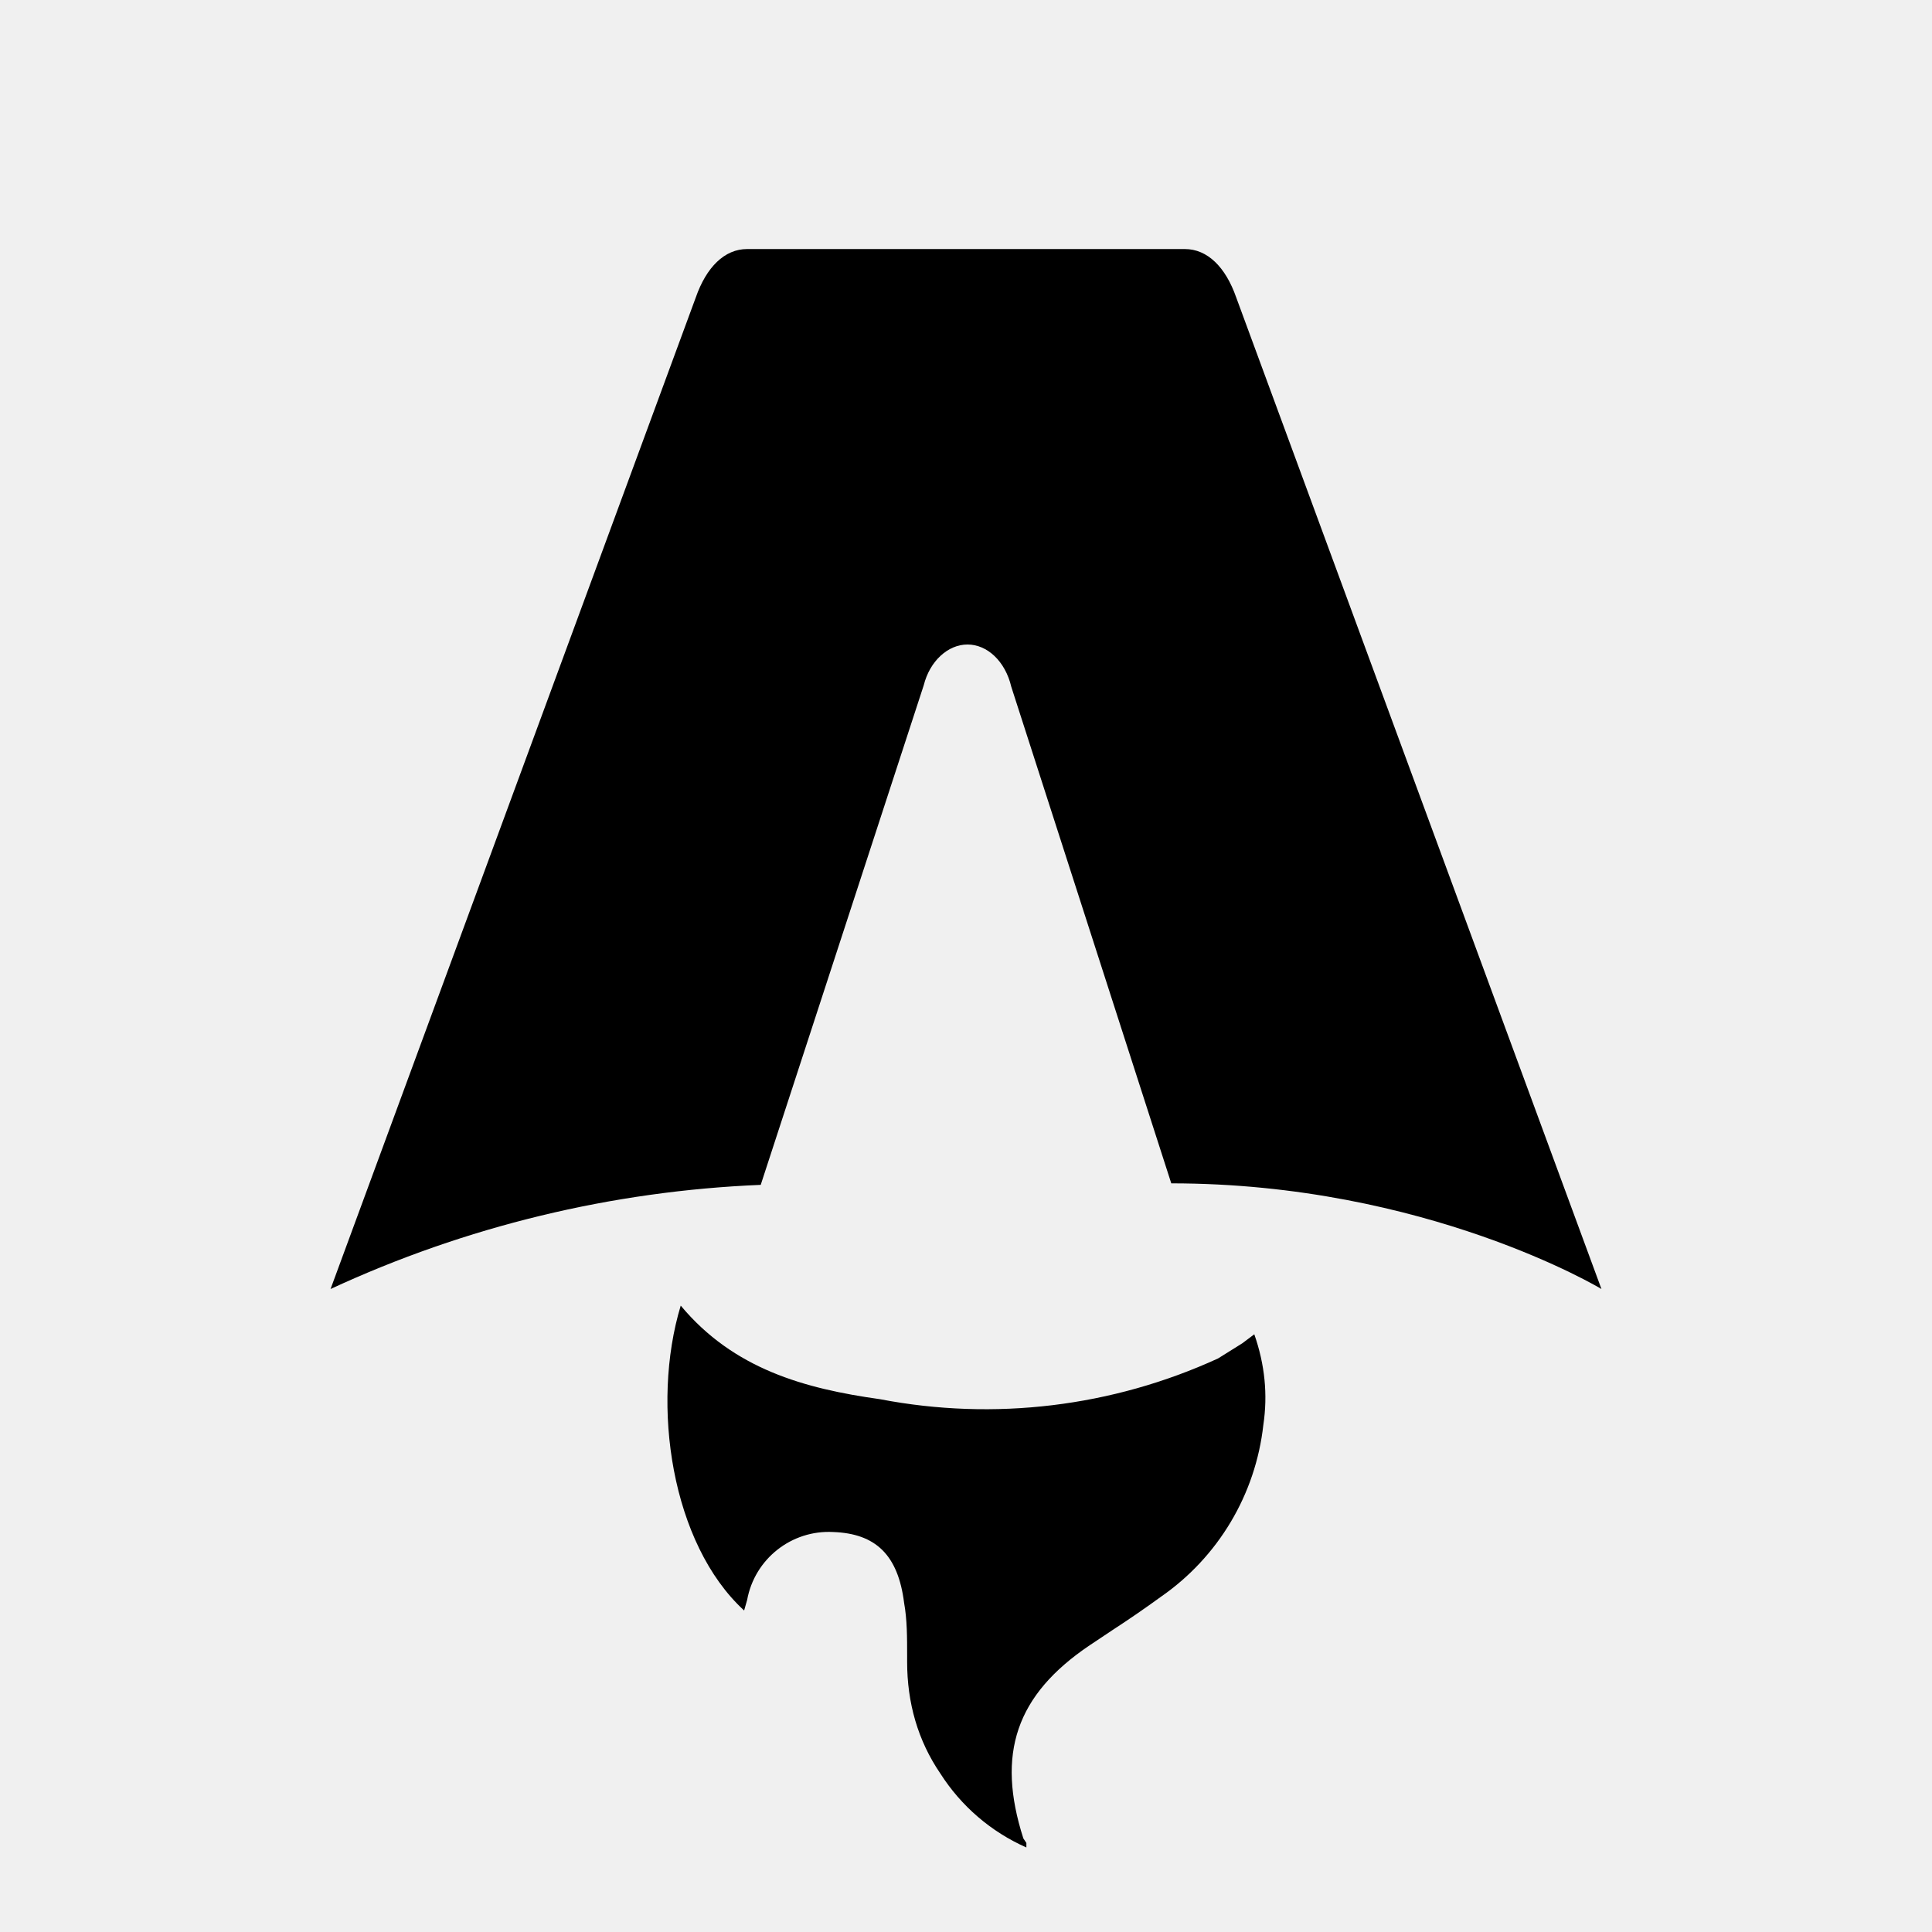
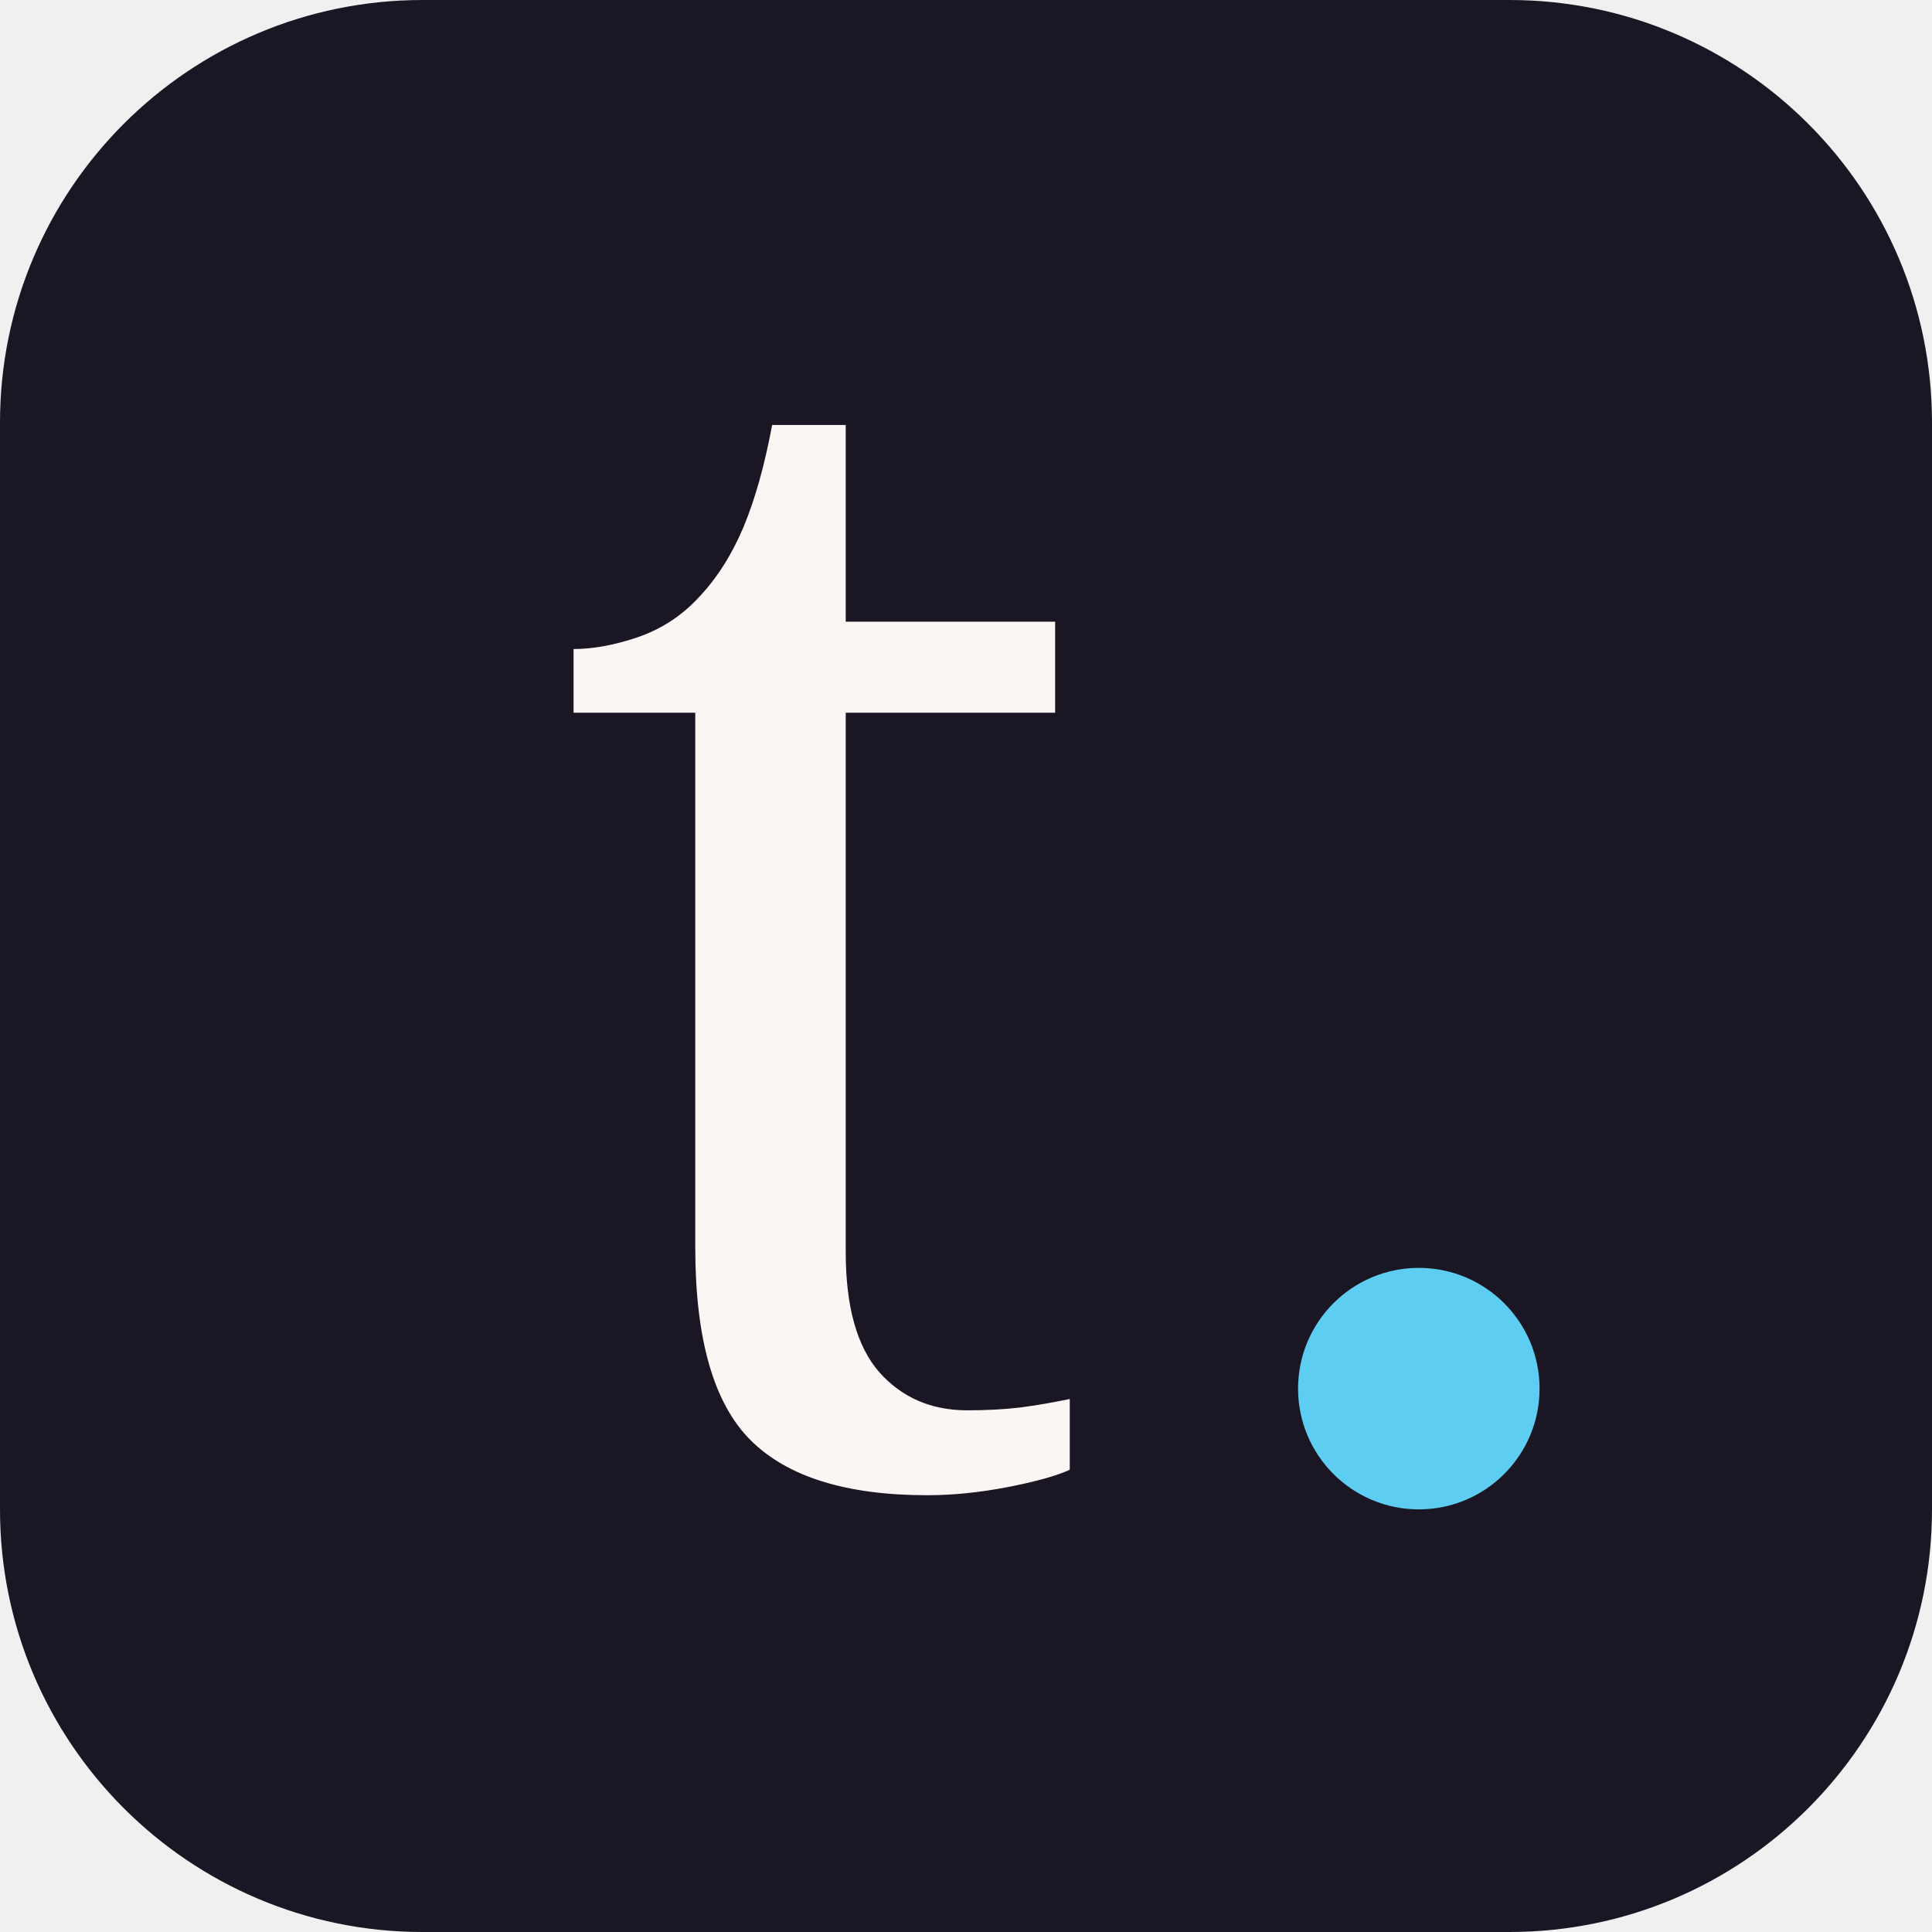
- <svg xmlns="http://www.w3.org/2000/svg" fill="none" viewBox="0 0 128 128">
-   <path d="M50.4 78.5a75.1 75.1 0 0 0-28.5 6.9l24.2-65.7c.7-2 1.9-3.2 3.4-3.2h29c1.5 0 2.7 1.2 3.4 3.2l24.2 65.7s-11.6-7-28.5-7L67 45.5c-.4-1.7-1.6-2.8-2.9-2.8-1.3 0-2.5 1.1-2.9 2.7L50.4 78.5Zm-1.1 28.2Zm-4.2-20.2c-2 6.6-.6 15.8 4.2 20.2a17.5 17.5 0 0 1 .2-.7 5.5 5.5 0 0 1 5.7-4.5c2.8.1 4.3 1.5 4.7 4.7.2 1.1.2 2.3.2 3.5v.4c0 2.7.7 5.2 2.2 7.4a13 13 0 0 0 5.7 4.9v-.3l-.2-.3c-1.8-5.6-.5-9.5 4.4-12.8l1.5-1a73 73 0 0 0 3.2-2.2 16 16 0 0 0 6.8-11.4c.3-2 .1-4-.6-6l-.8.6-1.6 1a37 37 0 0 1-22.4 2.7c-5-.7-9.7-2-13.2-6.2Z" />
-   <style>
-         path { fill: #000; }
-         @media (prefers-color-scheme: dark) {
-             path { fill: #FFF; }
-         }
-     </style>
+ <svg xmlns="http://www.w3.org/2000/svg" viewBox="0 0 64 64">
+   <rect width="64" height="64" rx="14" fill="#1b1624" />
+   <text x="18" y="49" fill="#f9f6f3" font-family="Georgia,serif" font-size="53">t</text>
+   <circle cx="47" cy="46" r="4" fill="#5dcdf1" />
</svg>
